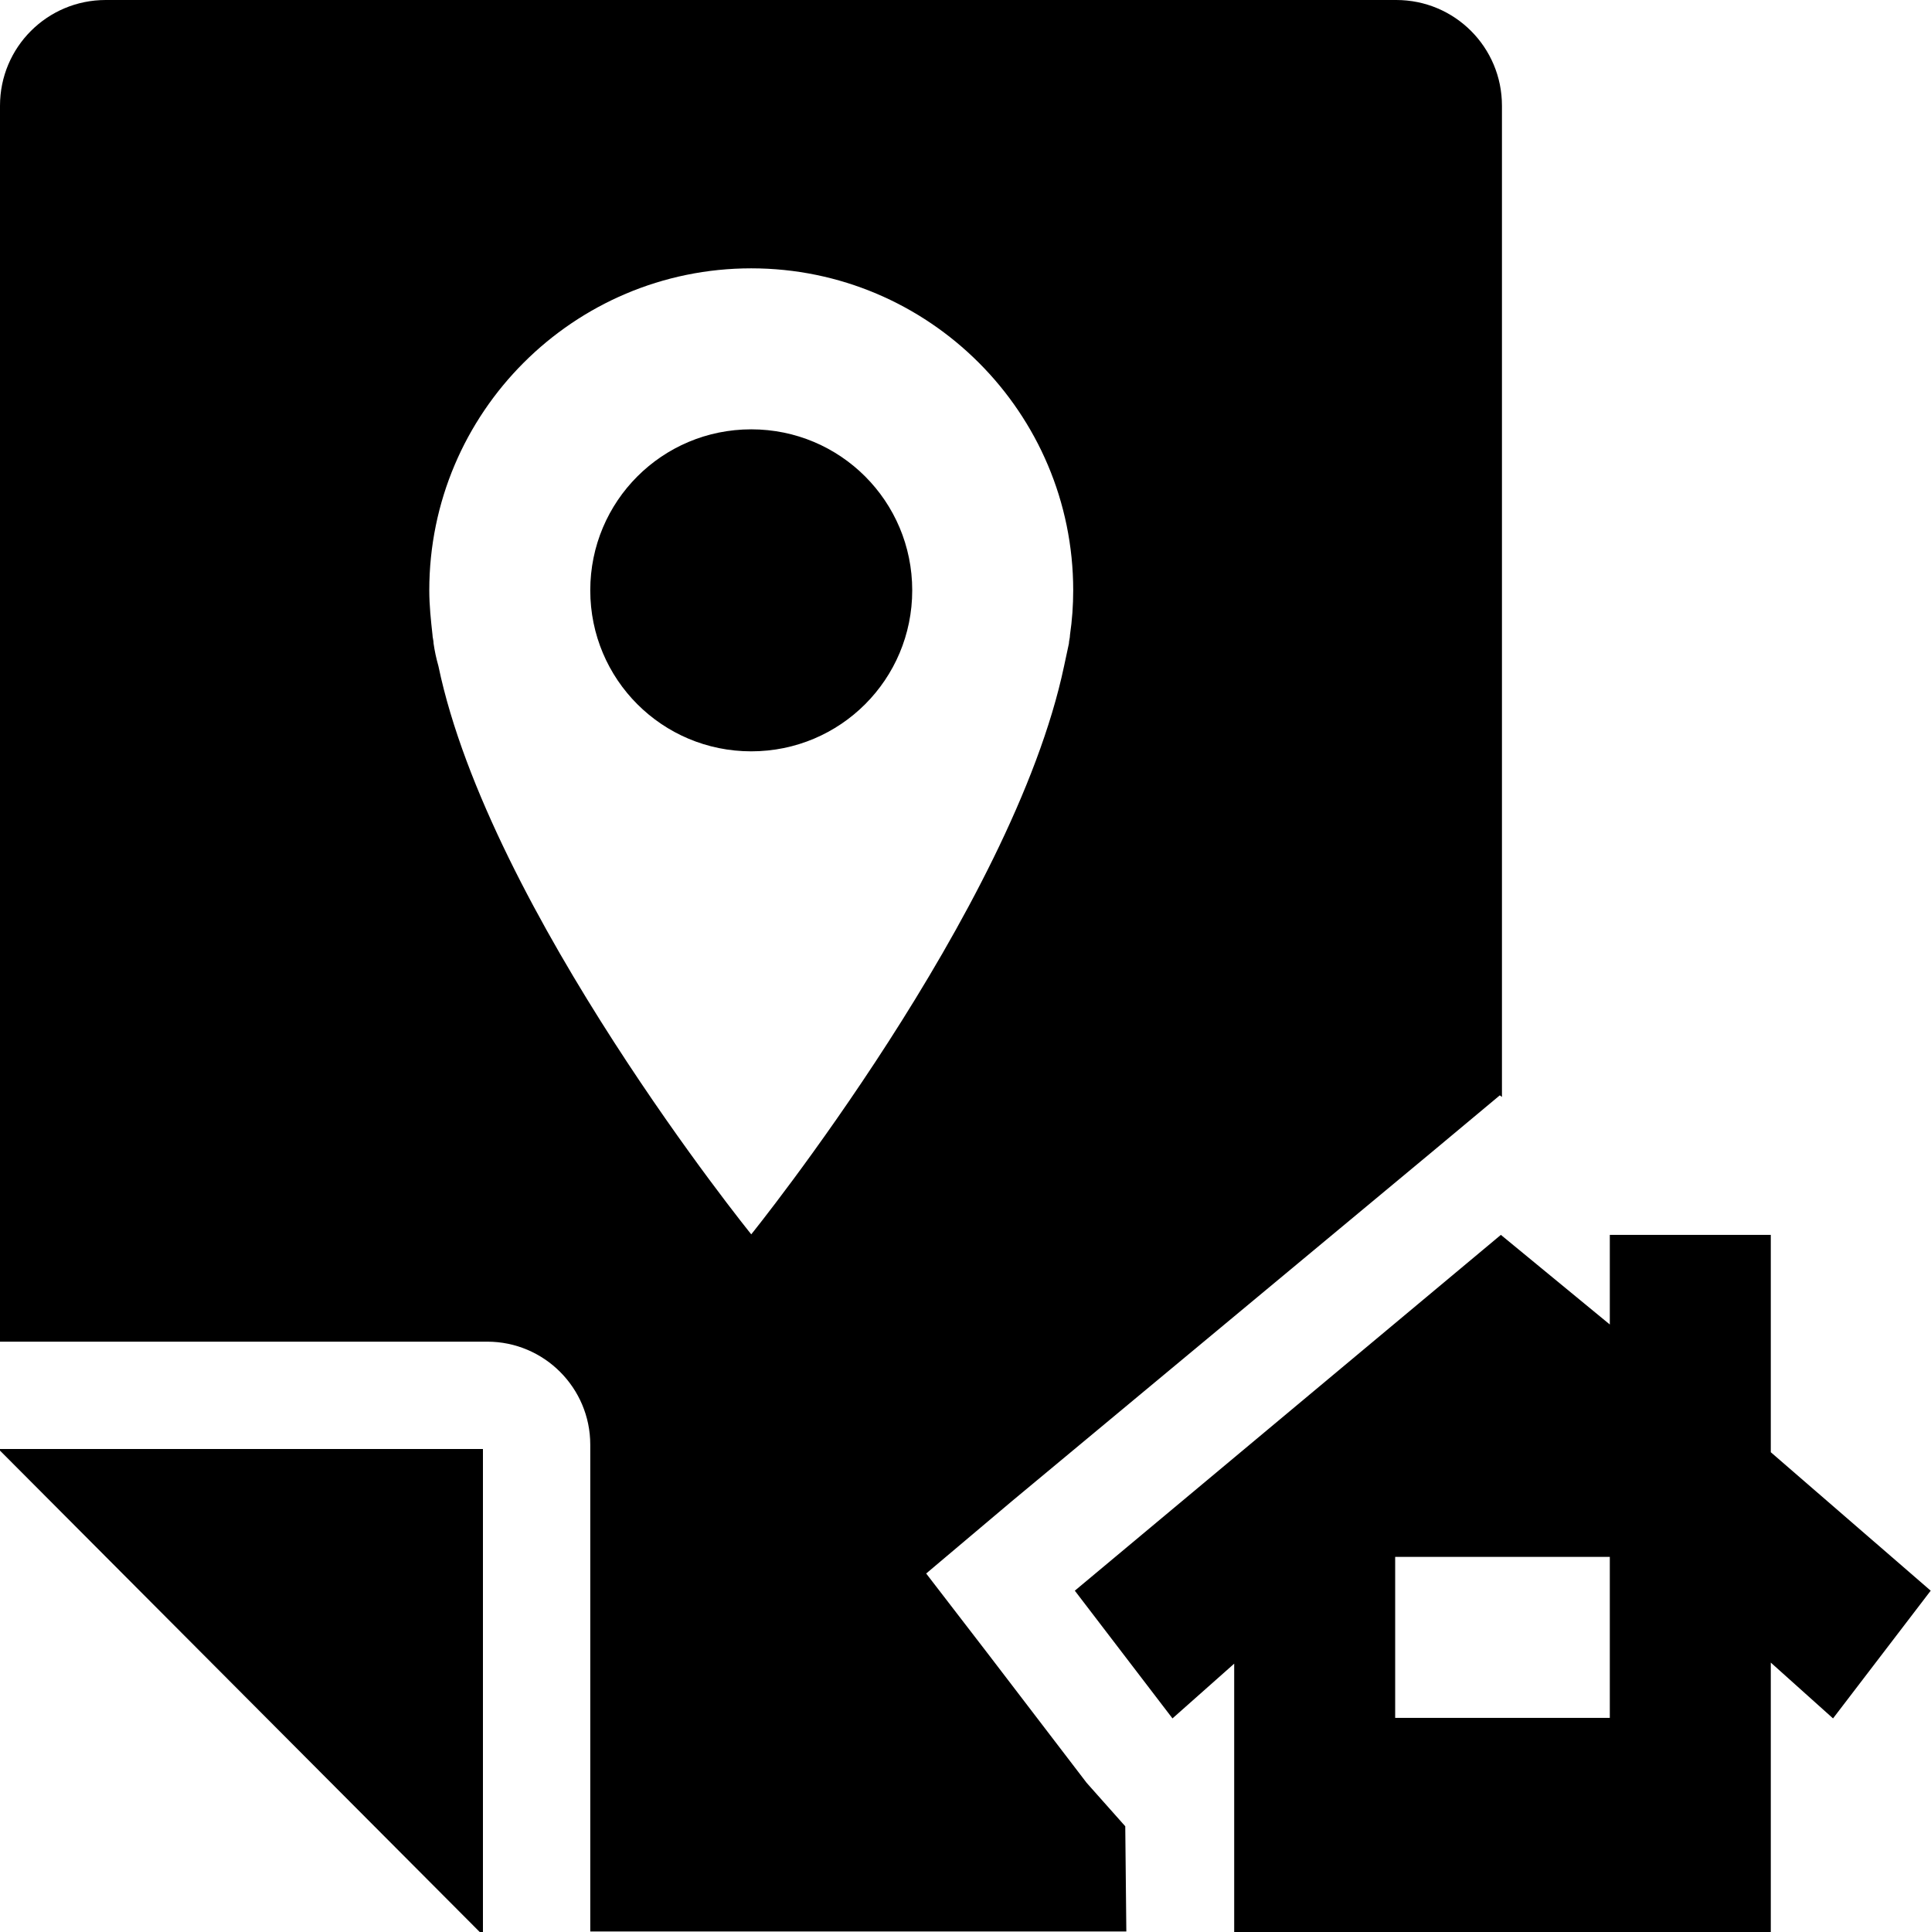
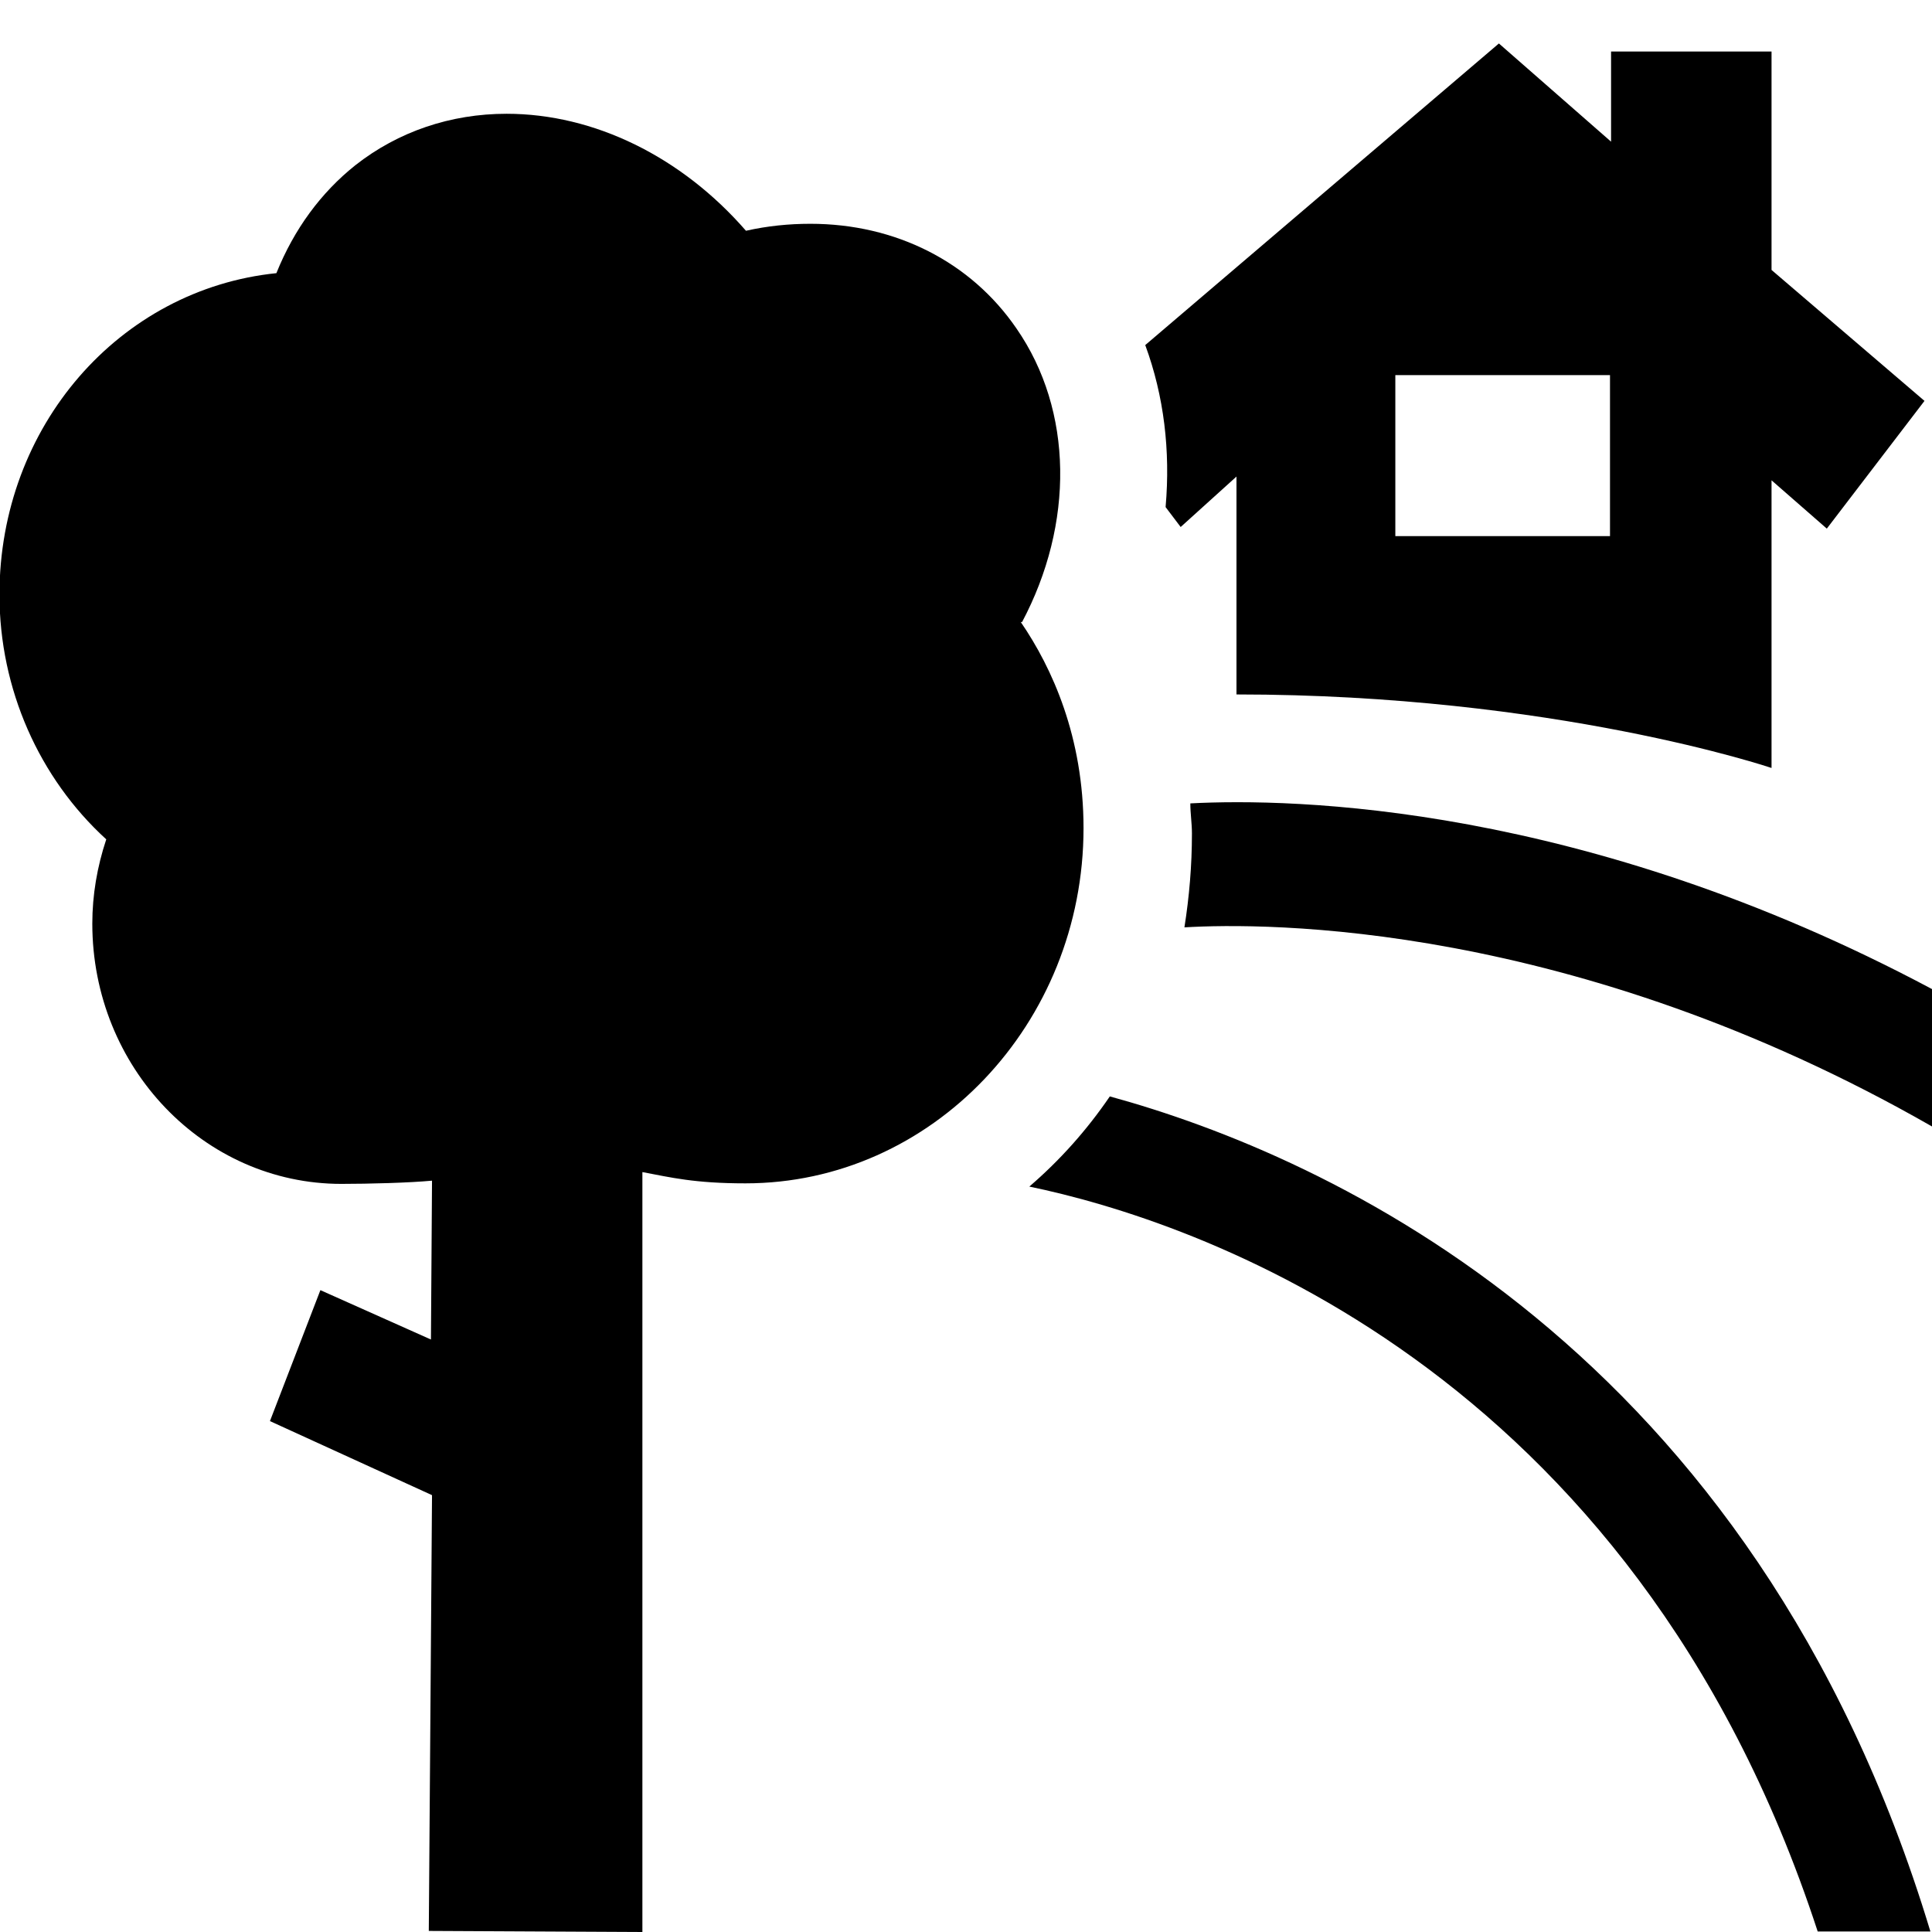
- <svg xmlns="http://www.w3.org/2000/svg" id="Layer_1" width="35.98" height="36" viewBox="0 0 35.98 36">
-   <path d="M11,36v-9.08c0-1.06-.86-1.92-1.92-1.92H0V1.97C0,.88,.88,0,1.97,0H26.02c1.09,0,1.97,.88,1.97,1.97V20.44l-.04-.03-1.27,1.06-7.82,6.5-1.6,1.35,1.17,1.52,1.82,2.38,.72,.81,.02,1.96H11Zm22-12.99h-3v1.67l-2.03-1.67-7.94,6.63,1.82,2.38,1.15-1.02v5.01h10v-5.03l1.16,1.04,1.82-2.38-2.98-2.58v-4.05Zm-7,9v-3h4v3h-4ZM0,27.03l8.94,8.97h.06v-9H0v.03ZM14,5c-3.31,0-6,2.69-6,6,0,.28,.03,.56,.06,.83,0,.05,.02,.1,.02,.16,.02,.14,.05,.28,.09,.42,.95,4.56,5.83,10.59,5.83,10.59,0,0,4.87-6.03,5.83-10.59l.09-.42c0-.05,.02-.1,.02-.16,.04-.27,.06-.55,.06-.83,0-3.31-2.69-6-6-6Zm0,9c-1.66,0-3-1.34-3-3s1.34-3,3-3,3,1.34,3,3-1.34,3-3,3Z" />
+ <svg xmlns="http://www.w3.org/2000/svg" id="Layer_1" width="36" height="36" viewBox="0 0 36 36">
+   <path d="M19.04,11.6c.98-1.84,.96-3.95-.1-5.48-.85-1.24-2.25-1.95-3.84-1.95-.4,0-.8,.04-1.2,.13-1.2-1.38-2.83-2.18-4.46-2.18-1.04,0-2.02,.33-2.82,.96-.64,.51-1.14,1.19-1.47,2.01C2.23,5.39-.01,7.94-.01,11.08-.01,12.84,.73,14.5,1.98,15.64c-.17,.51-.26,1.04-.26,1.57,0,2.68,2.08,4.85,4.64,4.85,.51,0,1.27-.02,1.69-.06l-.02,2.96-2.06-.92-.94,2.44,3.02,1.38-.06,8.12,3.98,.02v-14.16c.53,.1,.97,.21,1.92,.21,3.47,0,6.3-2.97,6.3-6.62,0-1.69-.58-2.98-1.17-3.84h.02Zm2.68-2.15l.28,.37,1.04-.94v4.06c5.92,0,9.97,1.37,9.97,1.37v-5.36l1.03,.9,1.82-2.38-2.85-2.44V.96h-2.99v1.68l-2.09-1.83-6.59,5.62c.35,.95,.47,1.97,.38,3.01h0Zm4.28-2.46h4v3h-4v-3Zm10,11.44c-6.49-3.46-11.92-3.56-13.82-3.46,0,.19,.03,.37,.03,.56,0,.6-.05,1.18-.14,1.75,1.5-.09,7.24-.12,13.93,3.71v-2.56Zm-2.13,17.56h2.1c-3.29-10.89-11.24-14.45-15.29-15.56-.43,.63-.93,1.19-1.5,1.68,2.99,.62,11.23,3.29,14.69,13.88Z" />
</svg>
